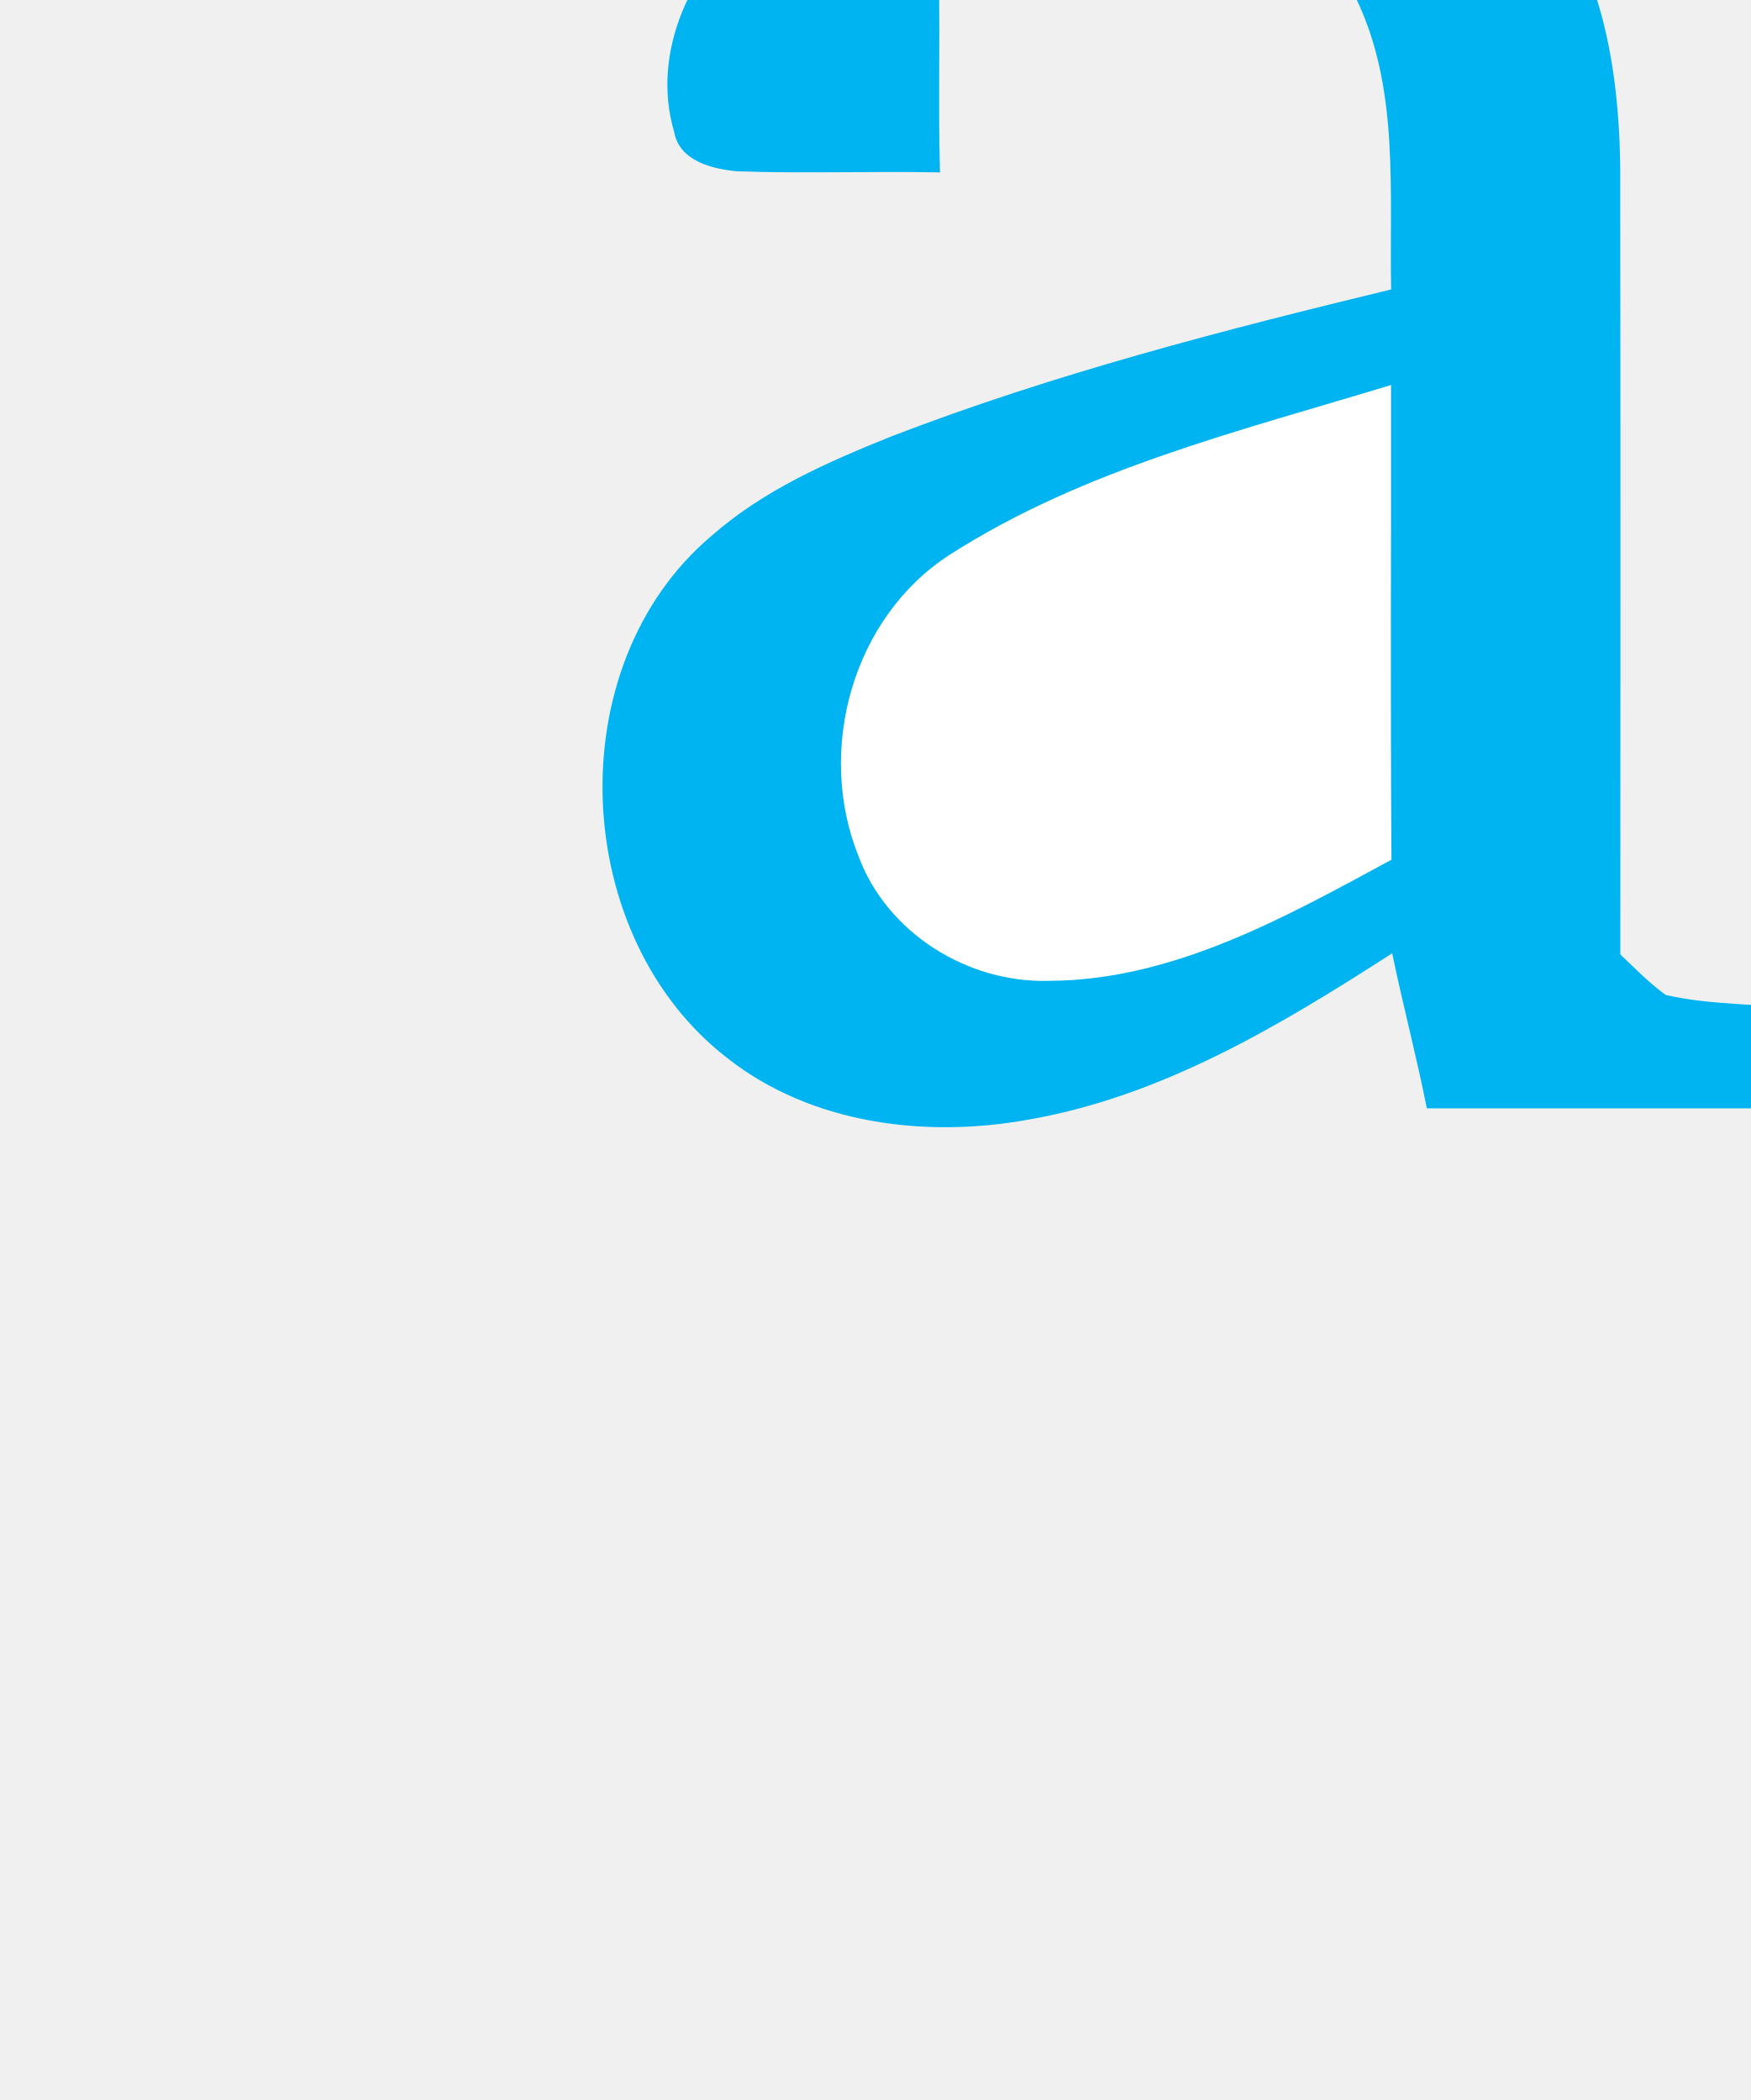
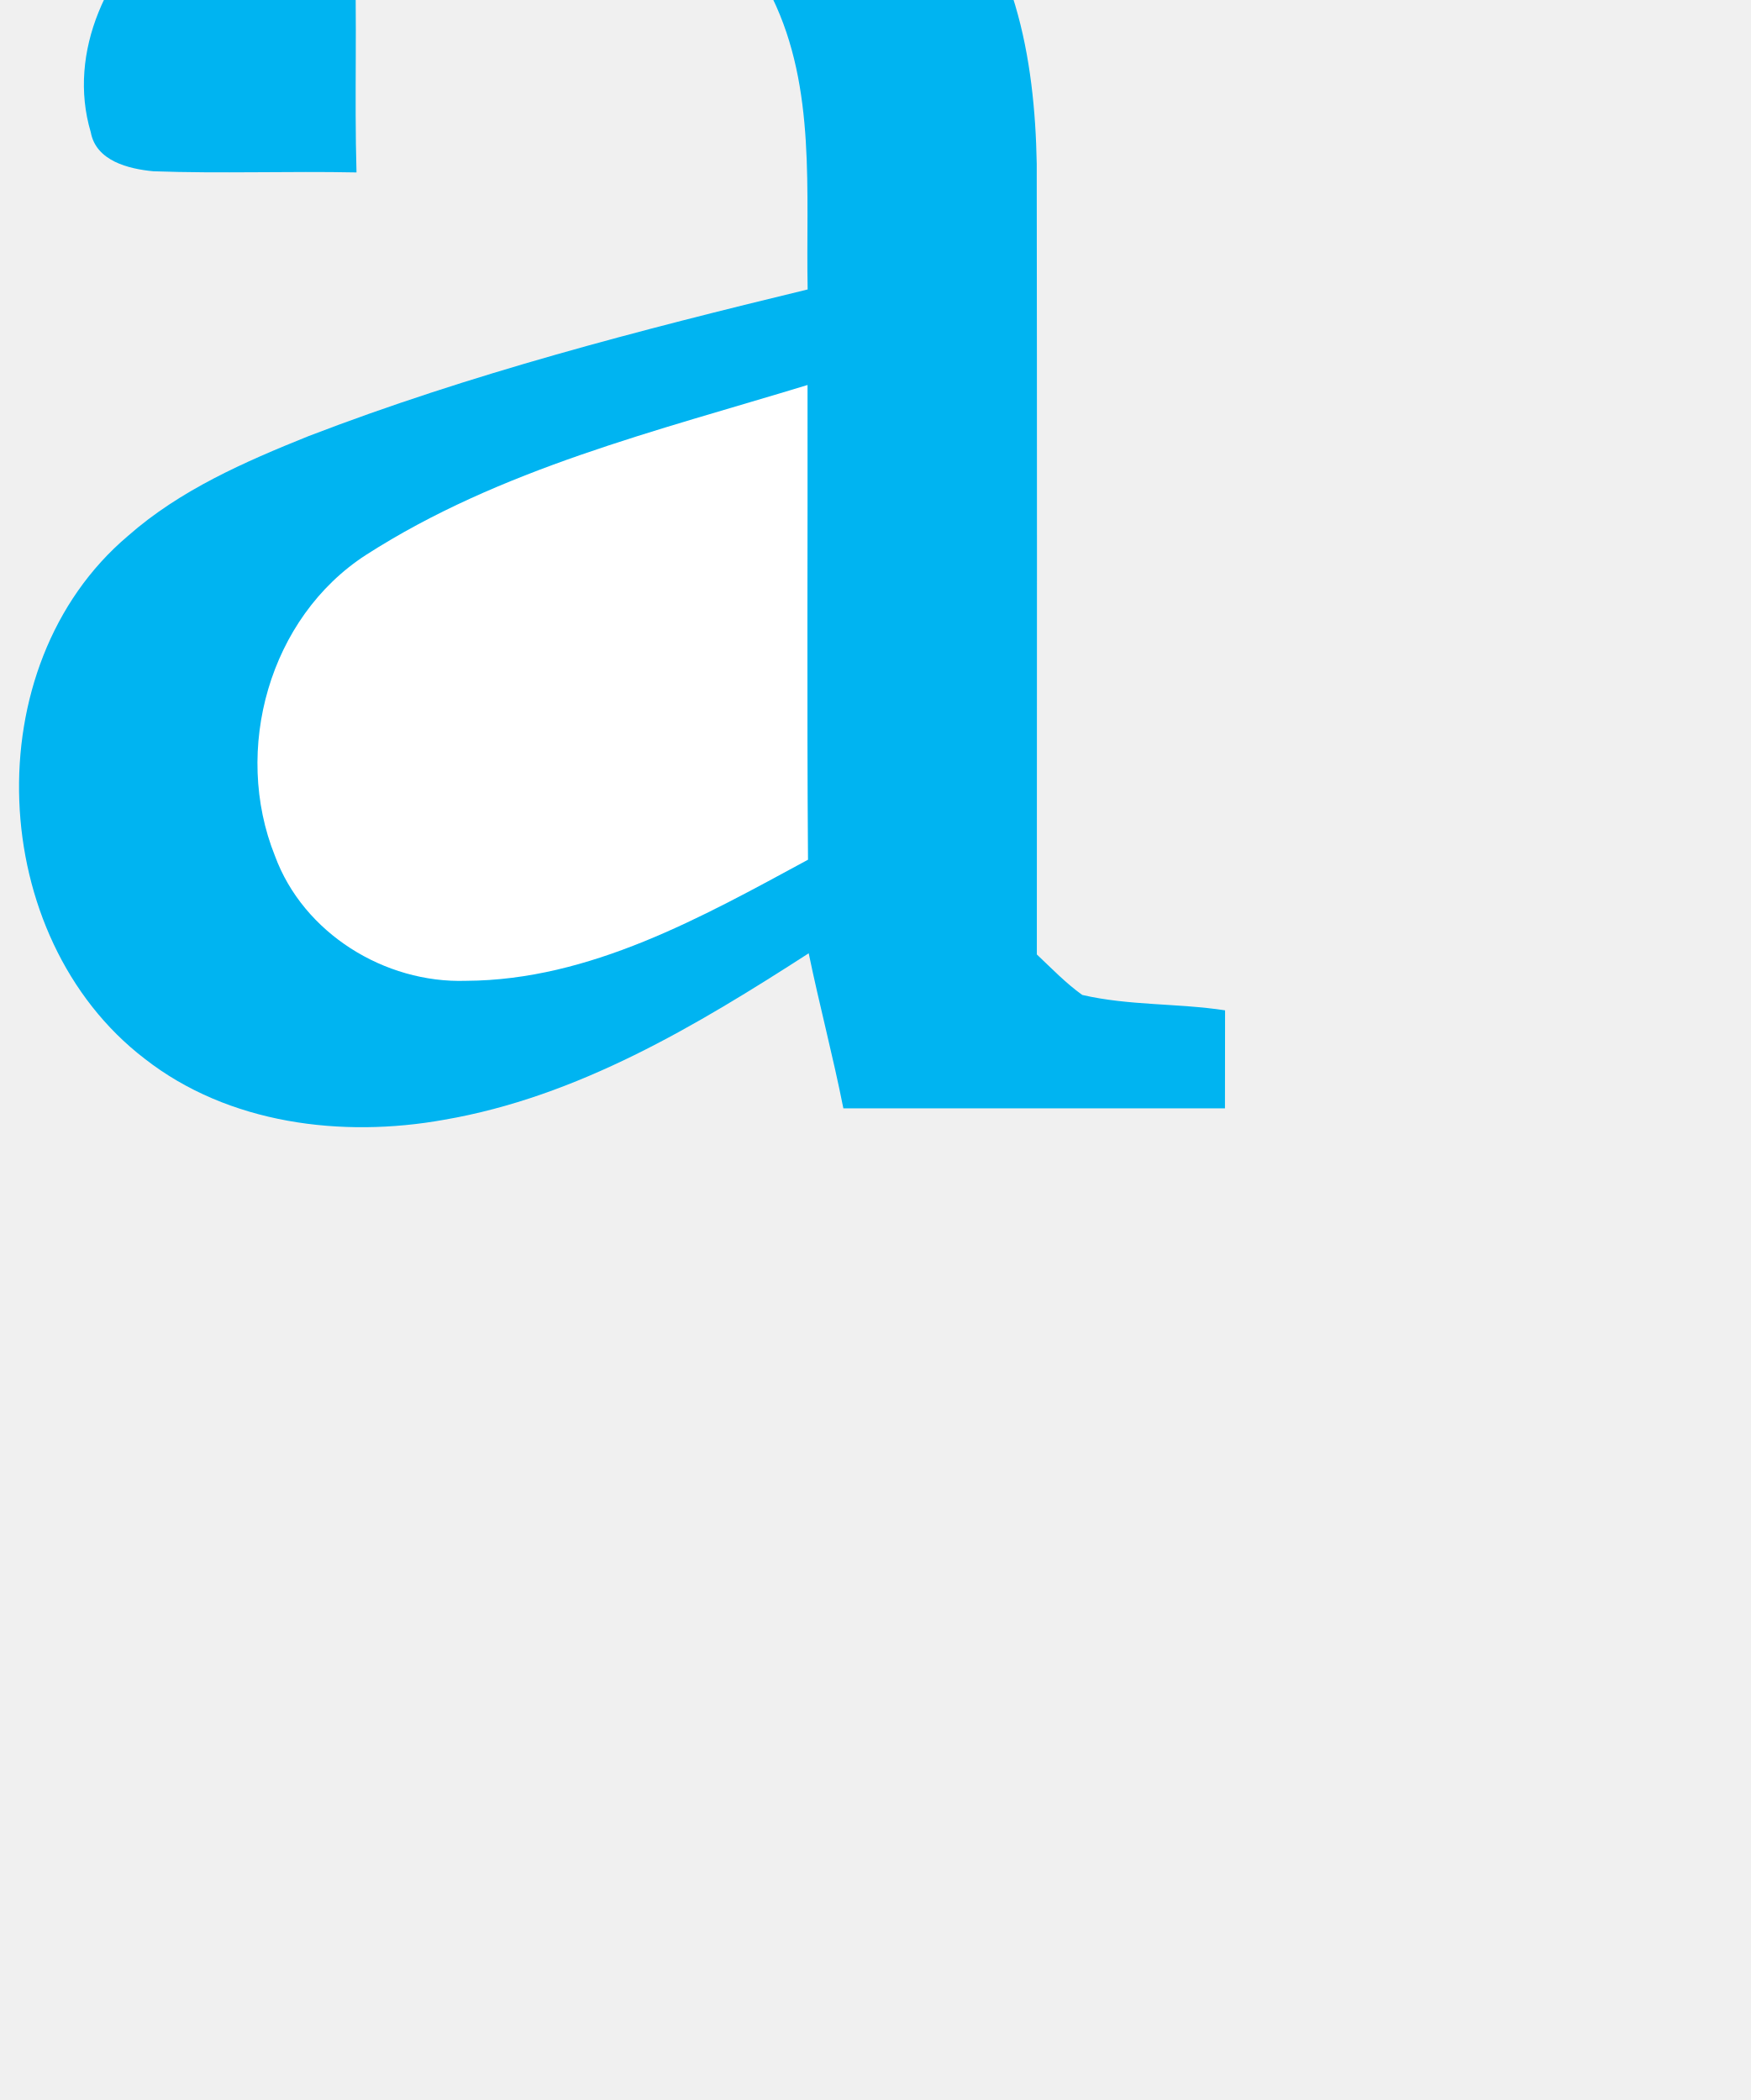
- <svg xmlns="http://www.w3.org/2000/svg" height="190pt" viewBox="0 90 150 180" version="1.1">
+ <svg xmlns="http://www.w3.org/2000/svg" height="190pt" viewBox="50 90 150 180" version="1.1">
  <path fill="#00b4f1" d=" M 64.66 82.71 C 74.97 74.06 88.90 71.67 101.96 71.25 C 111.70 71.16 122.43 72.16 130.10 78.80 C 136.99 85.17 138.68 95.06 138.84 104.03 C 138.87 126.62 138.86 149.22 138.85 171.81 C 140.11 173.00 141.32 174.26 142.74 175.28 C 146.74 176.21 150.92 175.98 154.98 176.60 C 154.97 179.40 154.97 182.20 154.97 185.00 C 144.07 185.00 133.17 185.00 122.27 185.00 C 121.39 180.55 120.22 176.16 119.30 171.71 C 109.67 177.92 99.52 184.01 88.06 185.98 C 79.30 187.56 69.56 186.35 62.40 180.75 C 48.83 170.35 47.79 147.08 60.96 135.94 C 65.43 132.00 70.95 129.59 76.42 127.39 C 90.31 122.04 104.76 118.31 119.21 114.81 C 119.04 106.44 119.96 97.58 116.18 89.81 C 114.05 85.11 108.88 82.87 104.06 82.08 C 96.04 80.96 87.89 82.36 80.37 85.23 C 80.63 91.74 80.36 98.26 80.55 104.78 C 74.75 104.66 68.94 104.89 63.14 104.68 C 61.02 104.48 58.23 103.80 57.78 101.34 C 55.72 94.43 59.29 87.07 64.66 82.71 Z" />
  <path fill="#fff" d=" M 81.37 137.56 C 92.84 130.19 106.30 126.94 119.20 123.00 C 119.22 136.56 119.14 150.13 119.24 163.69 C 110.15 168.61 100.55 174.02 89.94 174.07 C 82.96 174.30 75.99 169.98 73.56 163.36 C 69.92 154.29 73.06 142.93 81.37 137.56 Z" />
</svg>
